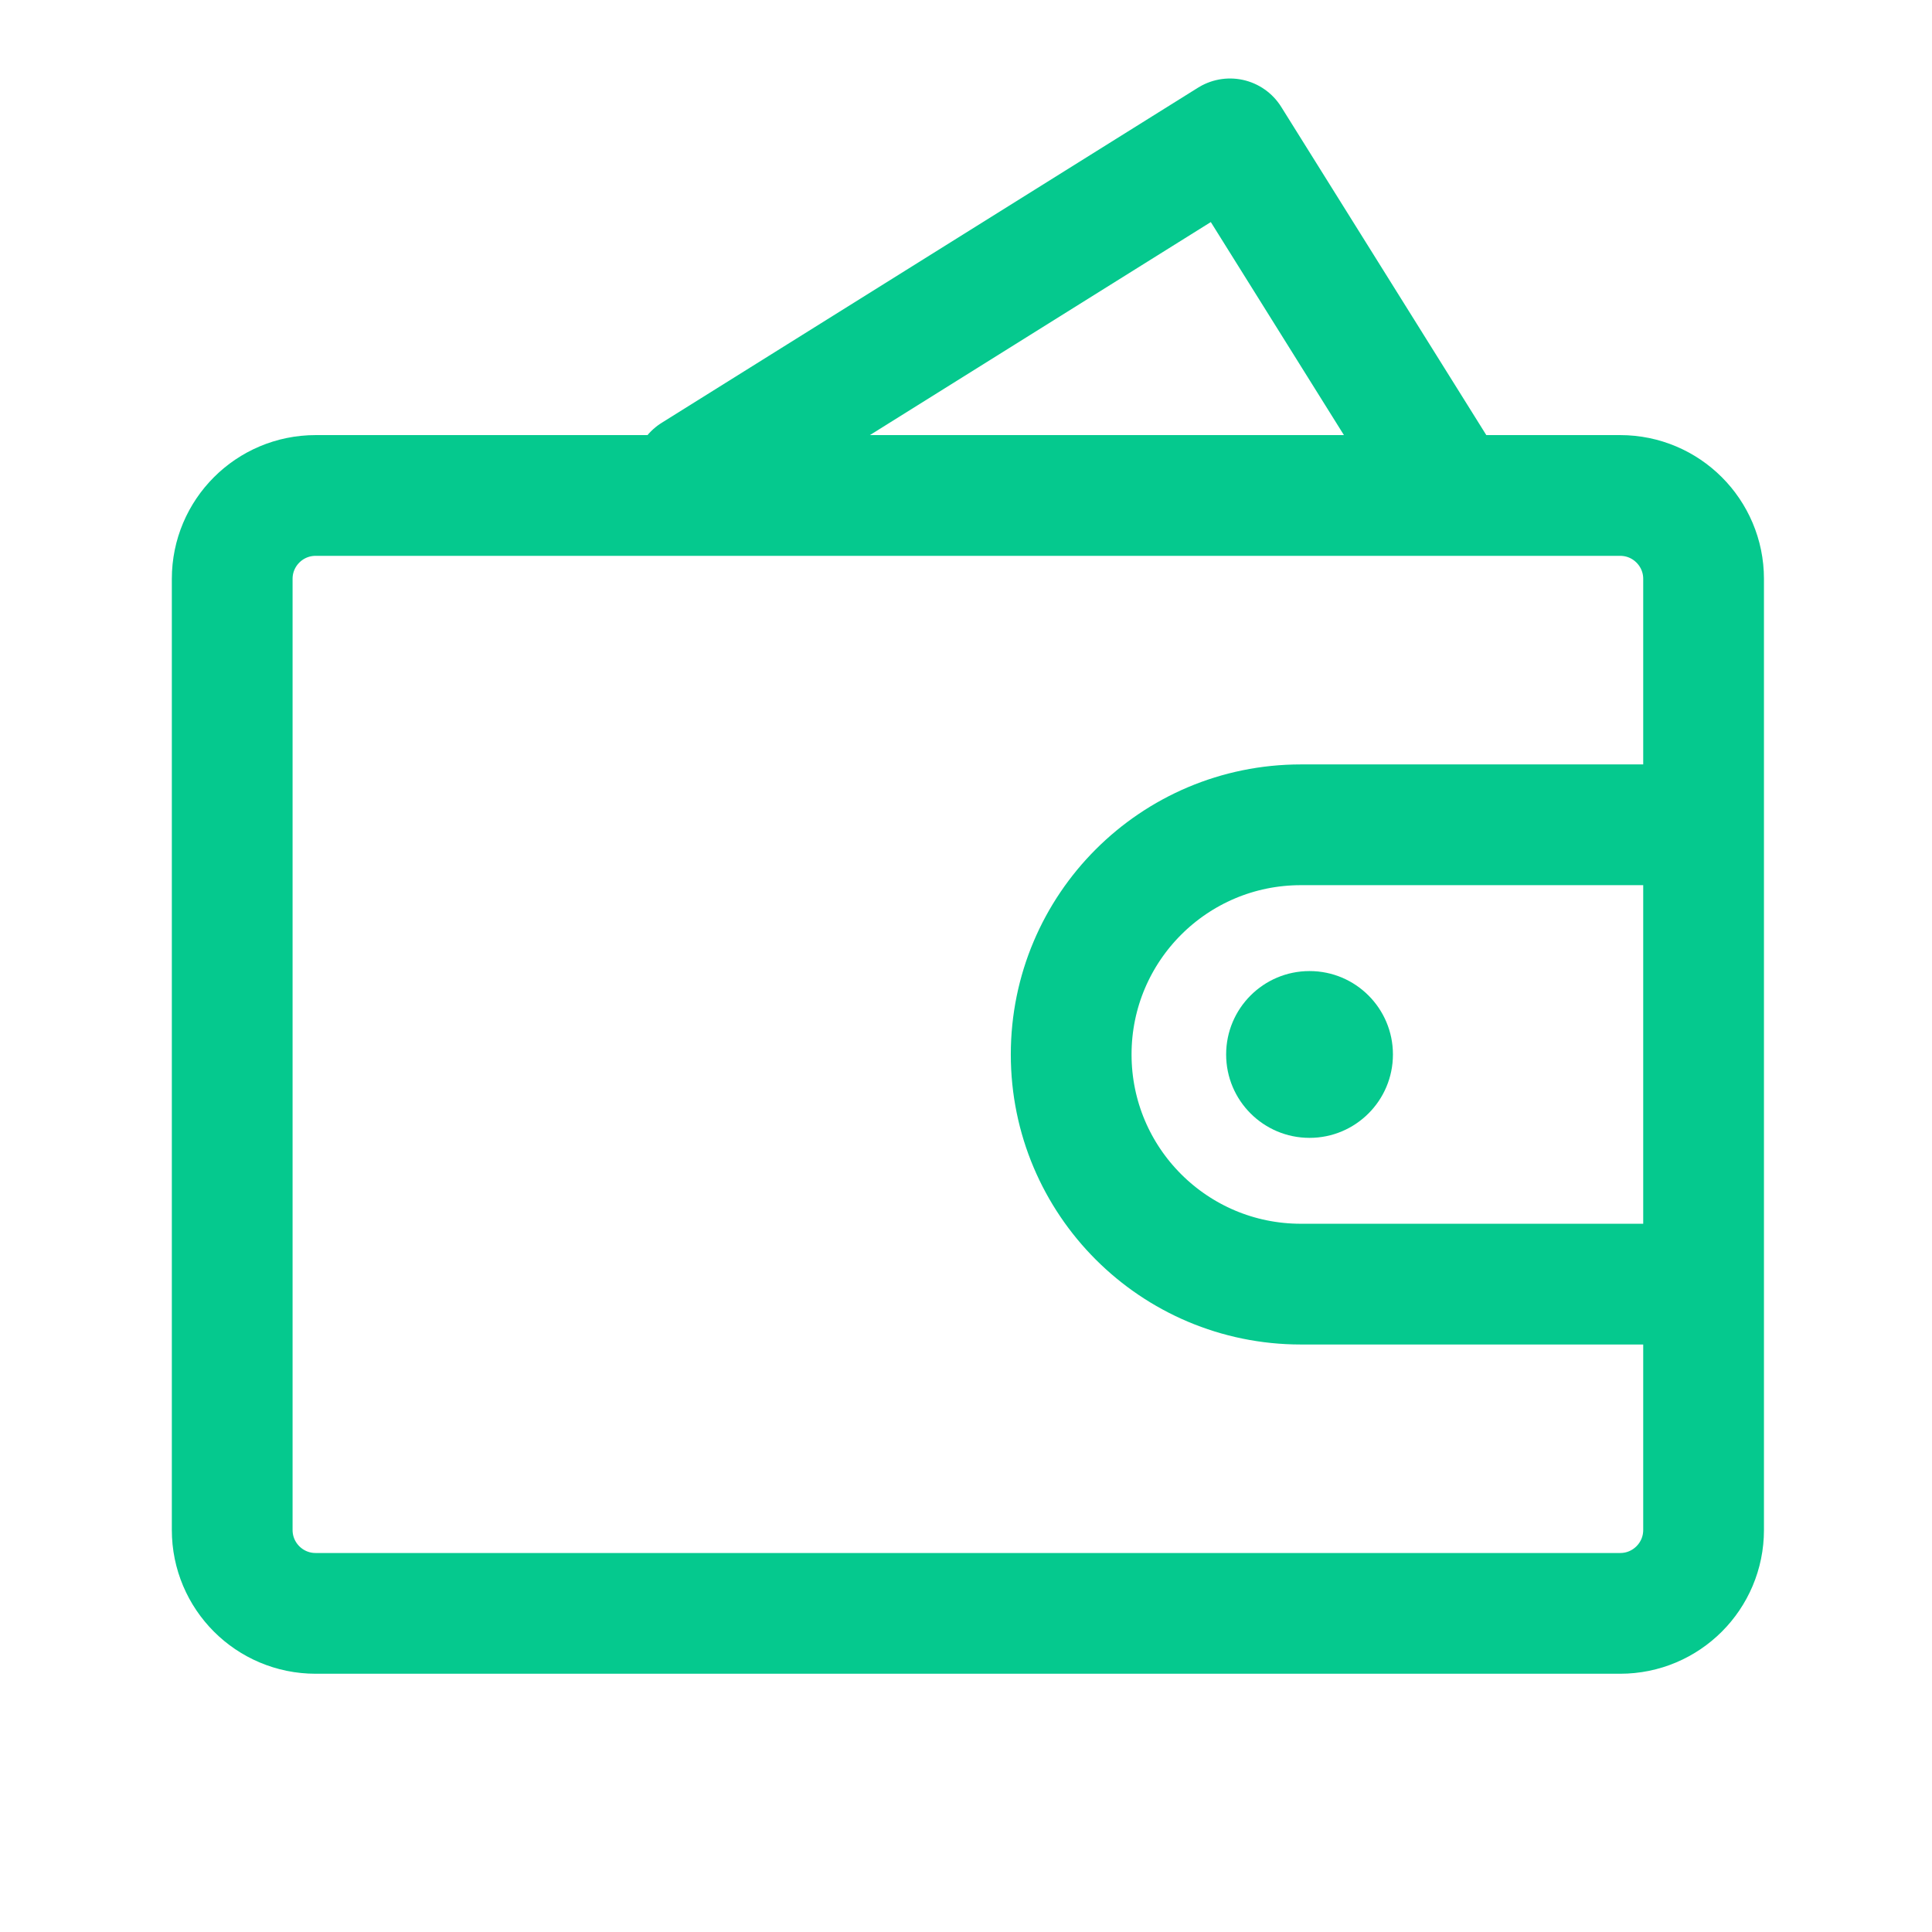
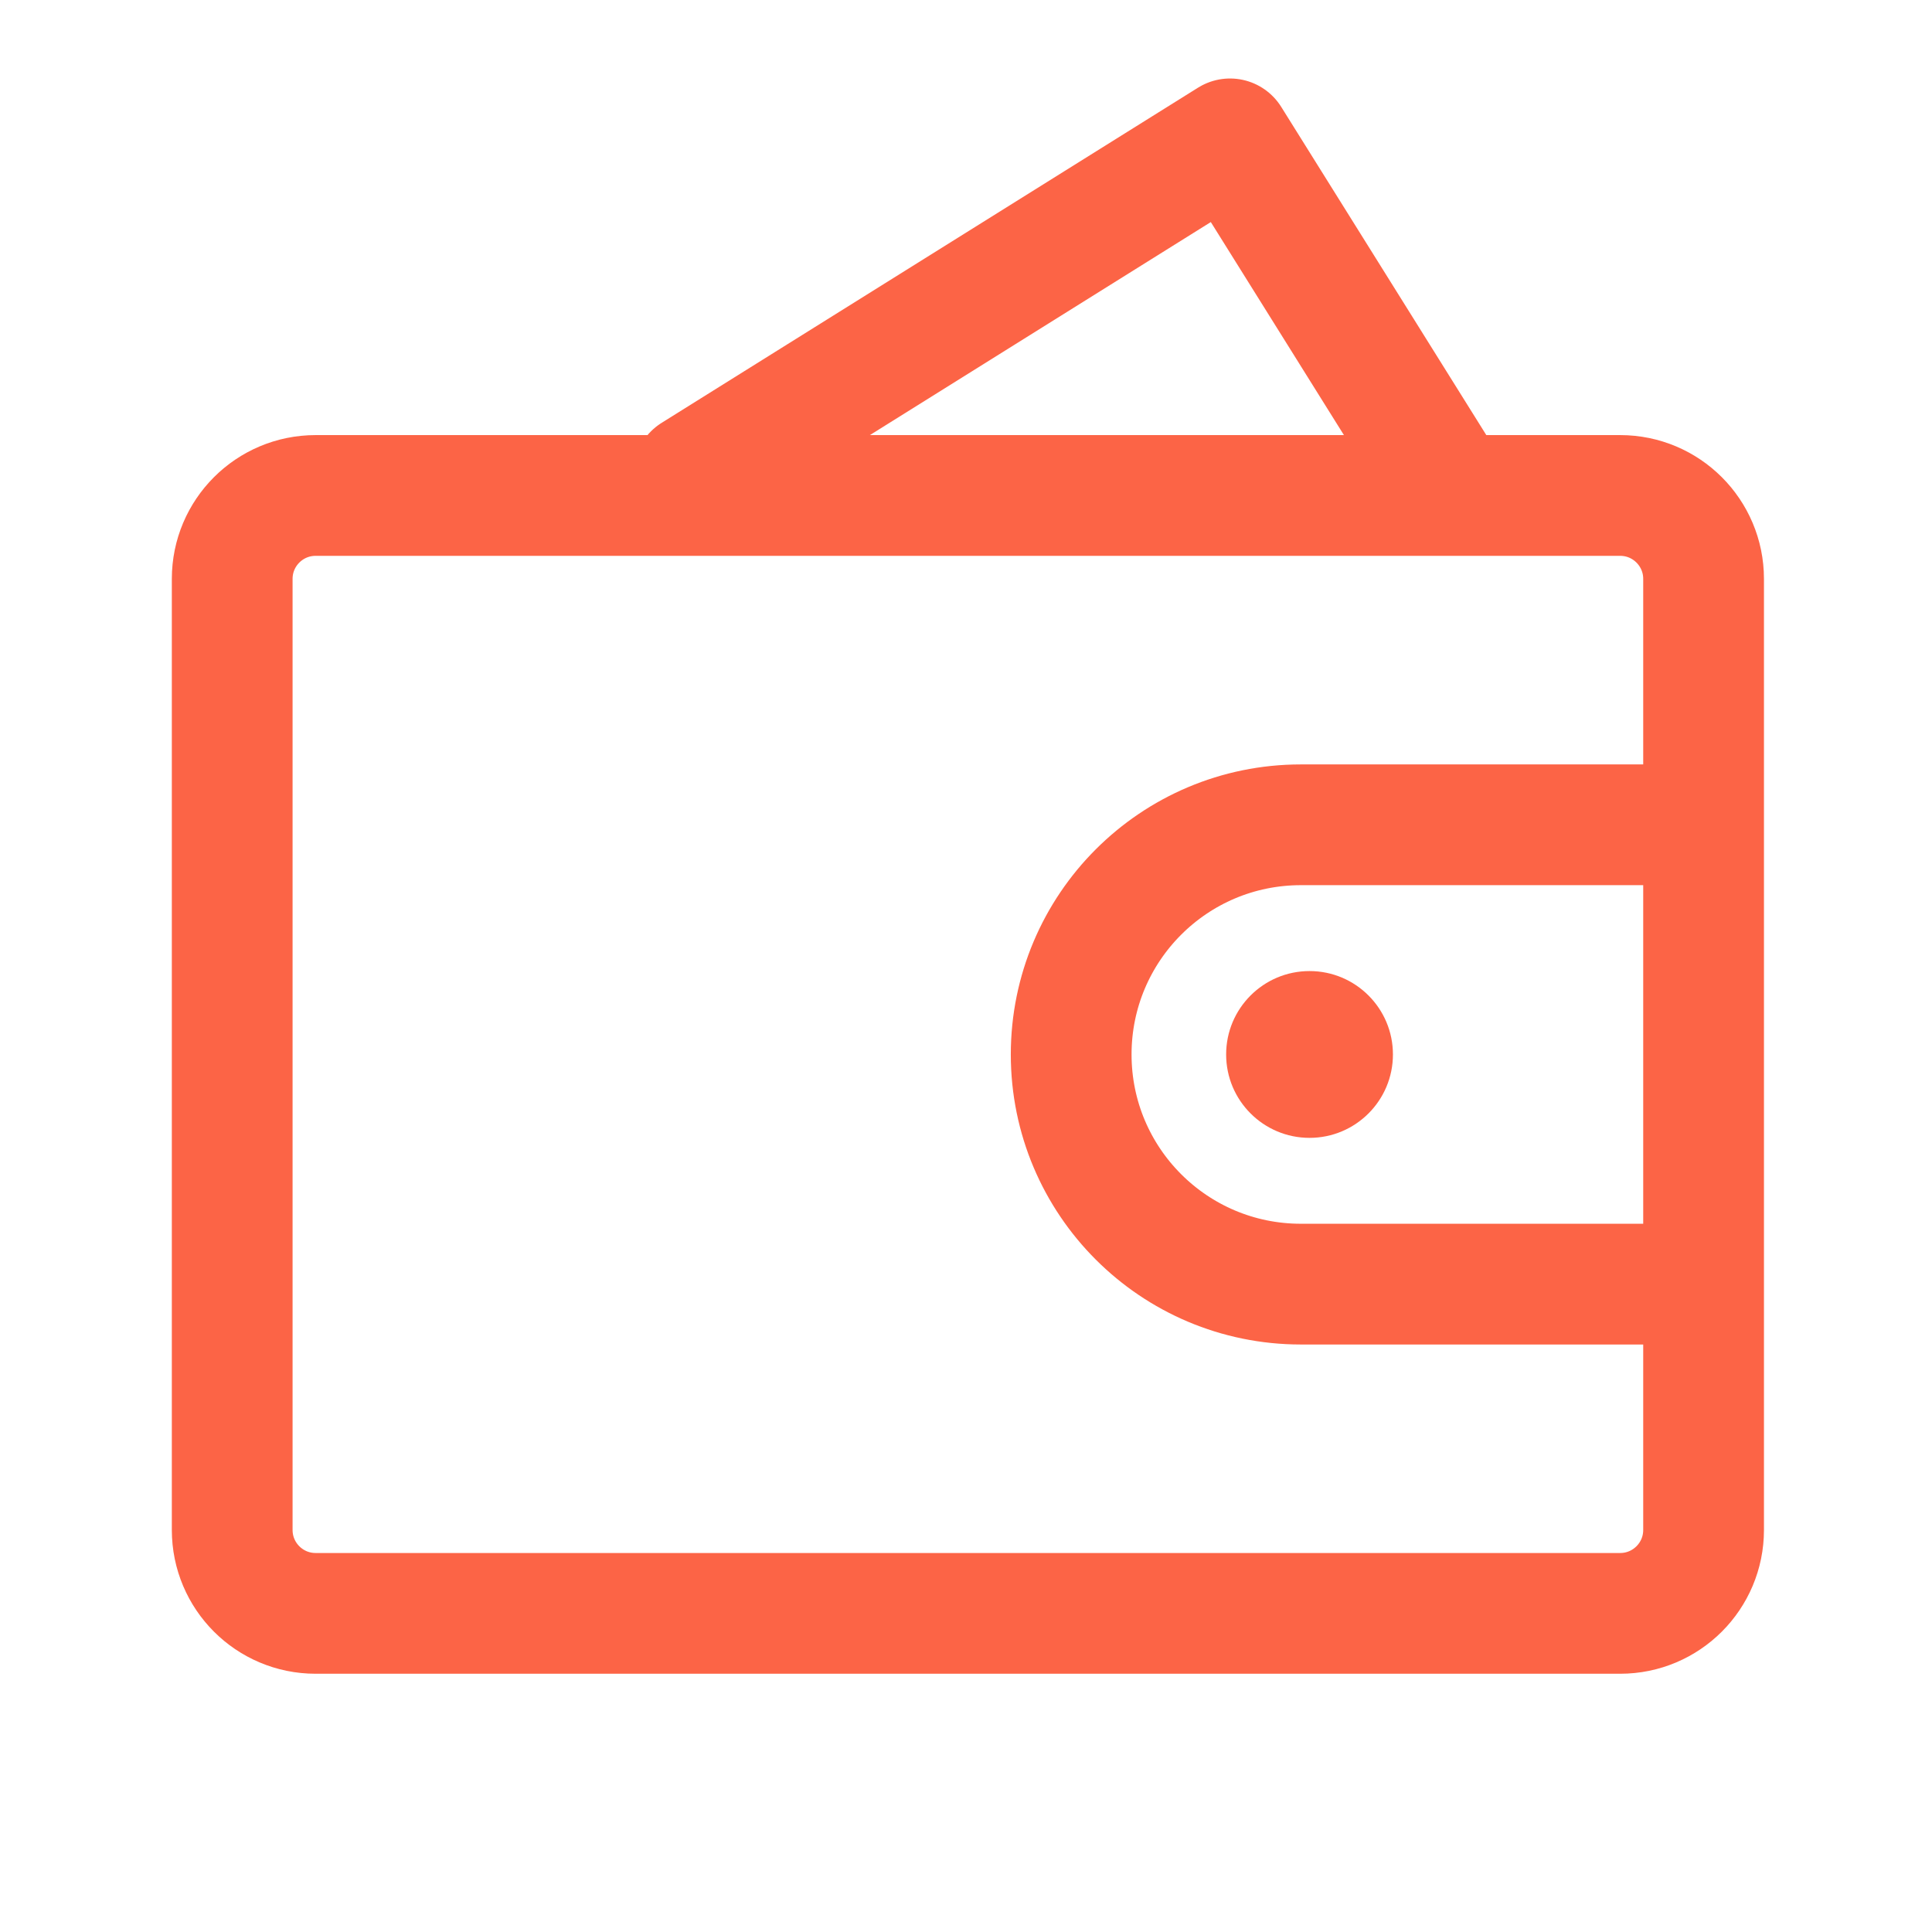
<svg xmlns="http://www.w3.org/2000/svg" width="24px" height="24px" viewBox="0 0 24 24" version="1.1">
  <g id="页面-2" stroke="none" stroke-width="1" fill="none" fill-rule="evenodd">
    <g id="Pool_Add-Liquidity_Approve" transform="translate(-1707, -25)">
      <g id="导航" transform="translate(40, 0)">
        <g id="编组-4">
          <g transform="translate(1643, 17)">
            <g id="编组-2">
              <g id="编组-27">
                <g id="icon_wallet_green" transform="translate(24, 8)">
                  <g id="icon_wallet_black">
                    <g>
                      <rect id="Rectangle" x="0" y="0" width="23.631" height="23.631" />
                      <g id="分组" transform="translate(2.672527, 1.687912)">
-                         <path d="M18.49,8.558 L13.487,8.558 C11.911,8.558 10.634,9.835 10.634,11.411 C10.634,12.987 11.911,14.264 13.487,14.264 L18.49,14.264 L18.49,14.264" id="Path-29" stroke="#05C98E" stroke-width="1.5" stroke-linejoin="round" />
-                         <circle id="椭圆形" fill="#05C98E" cx="13.595" cy="11.411" r="1.036" />
-                         <rect id="Rectangle" stroke="#05C98E" stroke-width="1.5" stroke-linecap="round" stroke-linejoin="round" x="0.212" y="4.467" width="18.278" height="13.887" rx="1.036" />
-                         <polyline id="路径" stroke="#05C98E" stroke-width="1.5" stroke-linecap="round" stroke-linejoin="round" transform="translate(10.60438, 4.245609) rotate(-32) translate(-10.60438, -4.245609) " points="6.676 1.738 14.533 1.738 14.533 6.753" />
+                         <path d="M18.49,8.558 L13.487,8.558 C11.911,8.558 10.634,9.835 10.634,11.411 C10.634,12.987 11.911,14.264 13.487,14.264 L18.49,14.264 L18.49,14.264" id="Path-29" stroke="#FC6446" stroke-width="1.5" stroke-linejoin="round" />
+                         <circle id="椭圆形" fill="#FC6446" cx="13.595" cy="11.411" r="1.036" />
+                         <rect id="Rectangle" stroke="#FC6446" stroke-width="1.5" stroke-linecap="round" stroke-linejoin="round" x="0.212" y="4.467" width="18.278" height="13.887" rx="1.036" />
+                         <polyline id="路径" stroke="#FC6446" stroke-width="1.5" stroke-linecap="round" stroke-linejoin="round" transform="translate(10.60438, 4.245609) rotate(-32) translate(-10.60438, -4.245609) " points="6.676 1.738 14.533 1.738 14.533 6.753" />
                      </g>
                    </g>
                  </g>
                </g>
              </g>
            </g>
          </g>
        </g>
      </g>
    </g>
  </g>
</svg>
